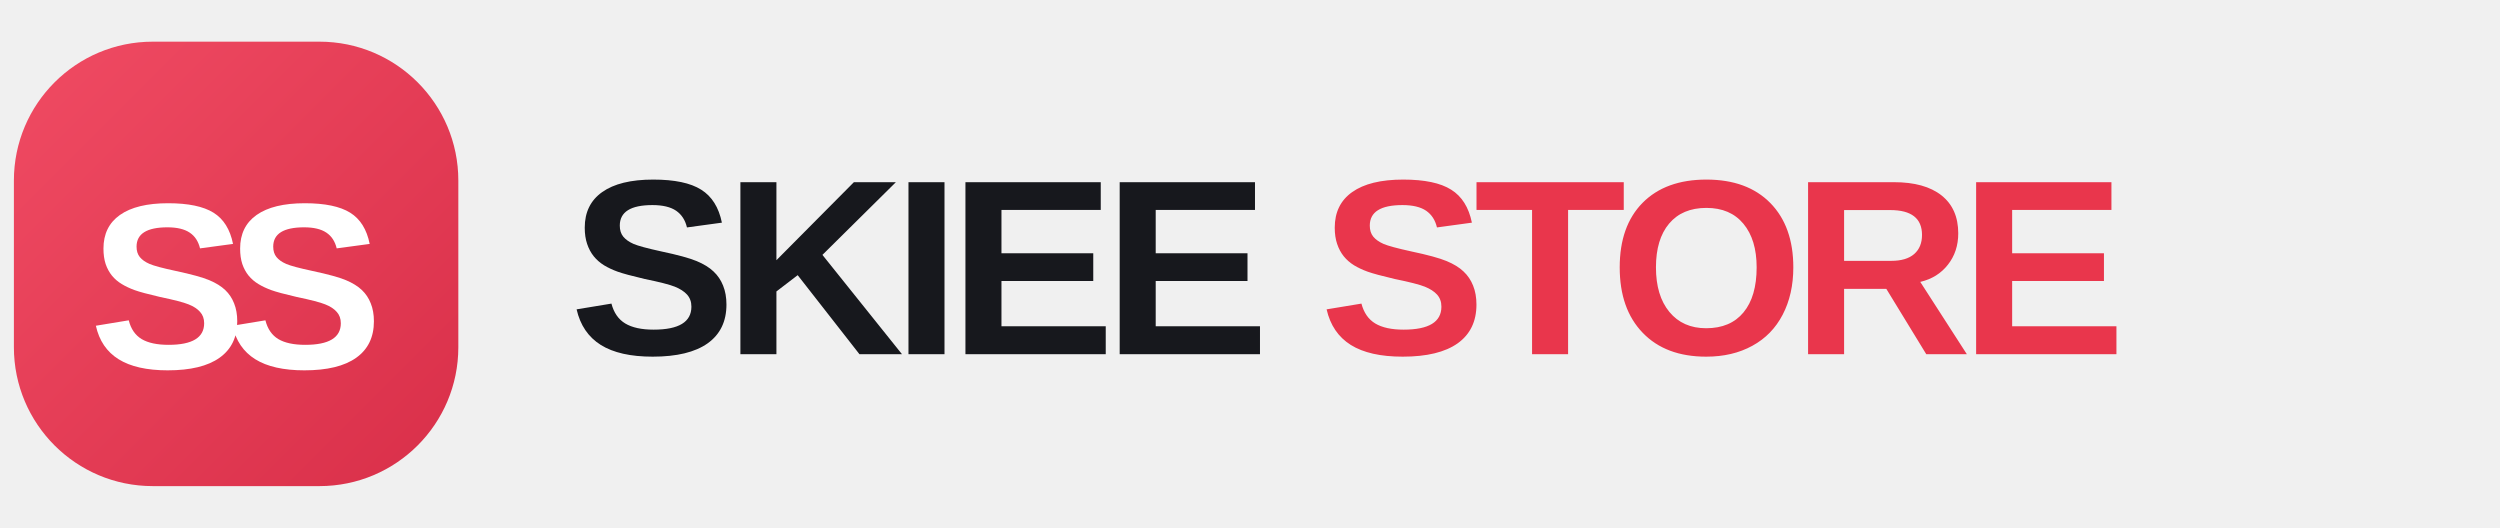
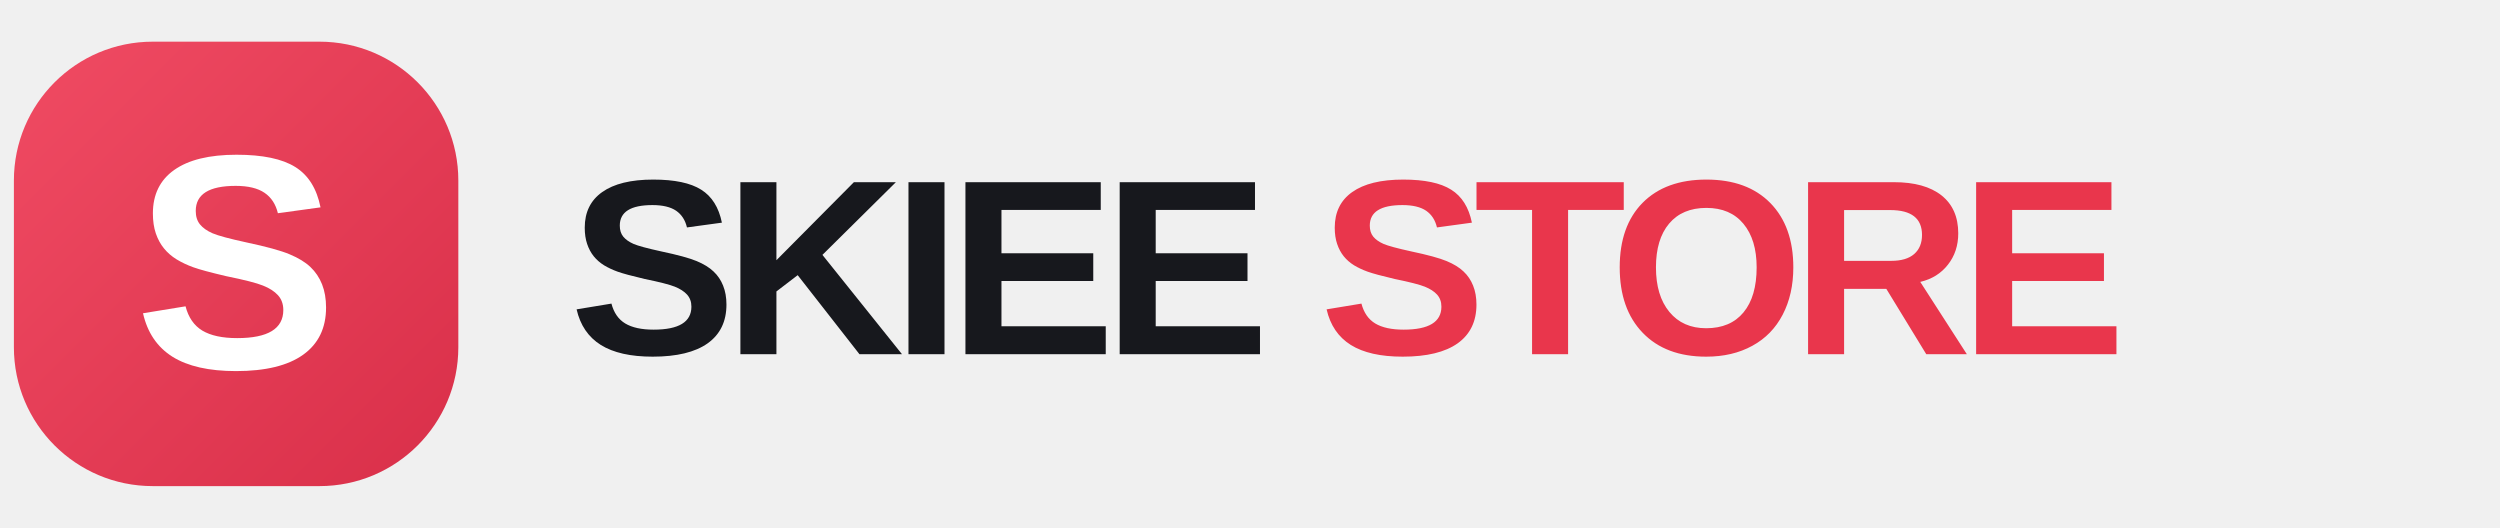
<svg xmlns="http://www.w3.org/2000/svg" width="360" height="76" viewBox="0 0 360 76" role="img" aria-labelledby="title">
  <defs>
    <linearGradient id="red" x1="0" y1="0" x2="1" y2="1">
      <stop offset="0" stop-color="#f04b63" />
      <stop offset="1" stop-color="#d92f49" />
    </linearGradient>
  </defs>
  <rect x="2" y="6" width="64" height="64" rx="20" fill="url(#red)" />
-   <text x="34" y="53" text-anchor="middle" font-family="Arial,Helvetica,sans-serif" font-size="34" font-weight="900" letter-spacing="-3" fill="#fff">SS</text>
+   <text x="34" y="53" text-anchor="middle" font-family="Arial,Helvetica,sans-serif" font-size="44" font-weight="900" letter-spacing="-2" fill="#fff">S</text>
  <text x="82" y="51" font-family="Arial,Helvetica,sans-serif" font-size="36" font-weight="800" letter-spacing="-1.8" fill="#17181d">SKIEE</text>
  <text x="190" y="51" font-family="Arial,Helvetica,sans-serif" font-size="36" font-weight="800" letter-spacing="-1.8" fill="#e9364c">STORE</text>
</svg>
